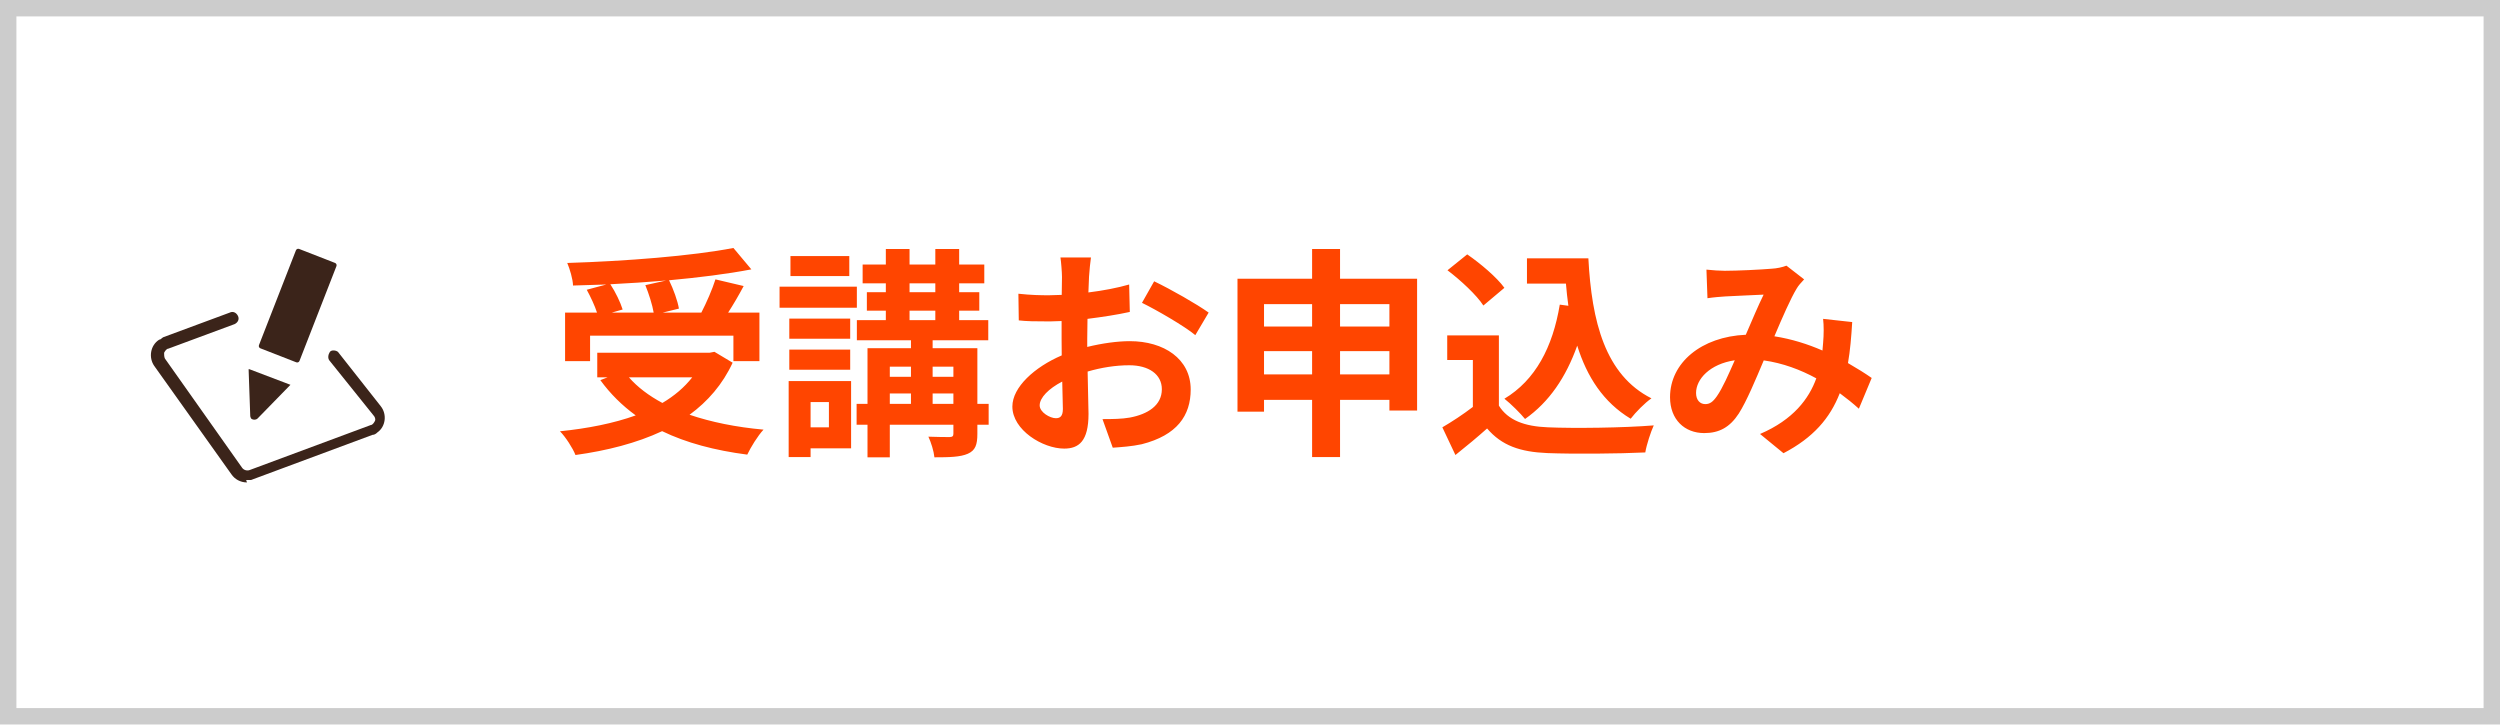
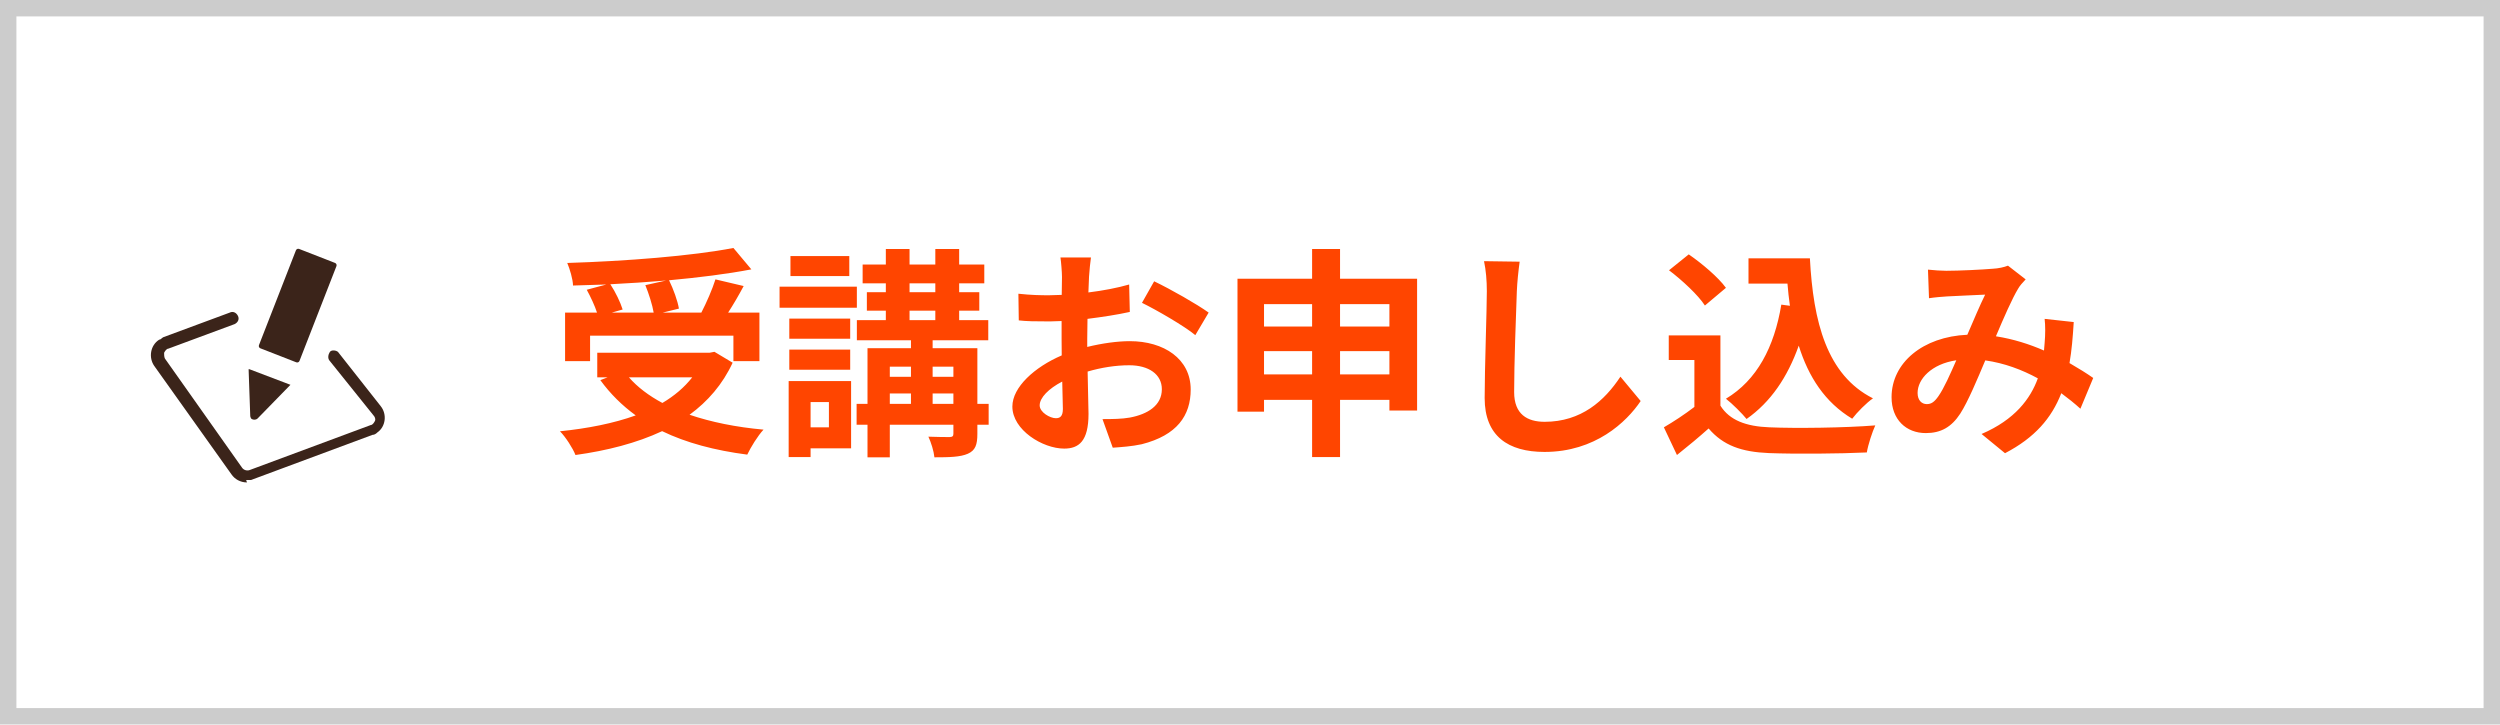
<svg xmlns="http://www.w3.org/2000/svg" id="_レイヤー_1" data-name=" レイヤー 1" viewBox="0 0 304.7 88.3">
  <defs>
    <style>
      .cls-1 {
        fill: #ff4500;
        font-family: Meiryo-Bold, Meiryo;
        font-size: 27px;
        font-weight: 700;
      }

      .cls-1, .cls-2 {
        isolation: isolate;
      }

      .cls-3 {
        fill: #ccc;
      }

      .cls-4 {
        fill: #3b241a;
      }
    </style>
  </defs>
  <g id="contents">
    <rect class="cls-4" x="29.78" y="34.6" width="13" height="5.3" rx=".3" ry=".3" transform="translate(-11.6 57.52) rotate(-68.7)" />
    <path class="cls-4" d="M30.4,45l5,1.9-4,4.1c-.2.2-.6.2-.8,0,0,0-.1-.2-.1-.3l-.2-5.7h.1Z" />
    <path class="cls-4" d="M30.1,58.8c-.8,0-1.5-.4-1.9-1l-9.4-13.2c-.7-1-.5-2.5.6-3.2.2,0,.3-.2.5-.3l8.1-3c.4-.2.8,0,1,.4h0c.2.4,0,.8-.4,1h0l-8.1,3c-.2,0-.4.3-.5.5,0,.2,0,.5.1.7l9.4,13.3c.2.3.6.4.9.3l14.8-5.5c.2,0,.4-.3.5-.5s0-.5-.2-.7l-5.3-6.6c-.3-.3-.2-.8,0-1.1s.8-.2,1,0h0l5.2,6.6c.8,1,.6,2.5-.4,3.2-.2.2-.4.3-.6.3l-14.8,5.5h-.8.2l.1.3Z" />
    <path class="cls-3" d="M304.7,88.3H0V0h304.7v88.3ZM2,86.3h300.7V2H2v84.3Z" />
  </g>
  <g class="cls-2">
    <text class="cls-1" transform="translate(67.2 53.3)">
-       <tspan x="0" y="0">受講お申込み</tspan>
+       <tspan x="0" y="0">受講お申し込み</tspan>
    </text>
  </g>
</svg>
